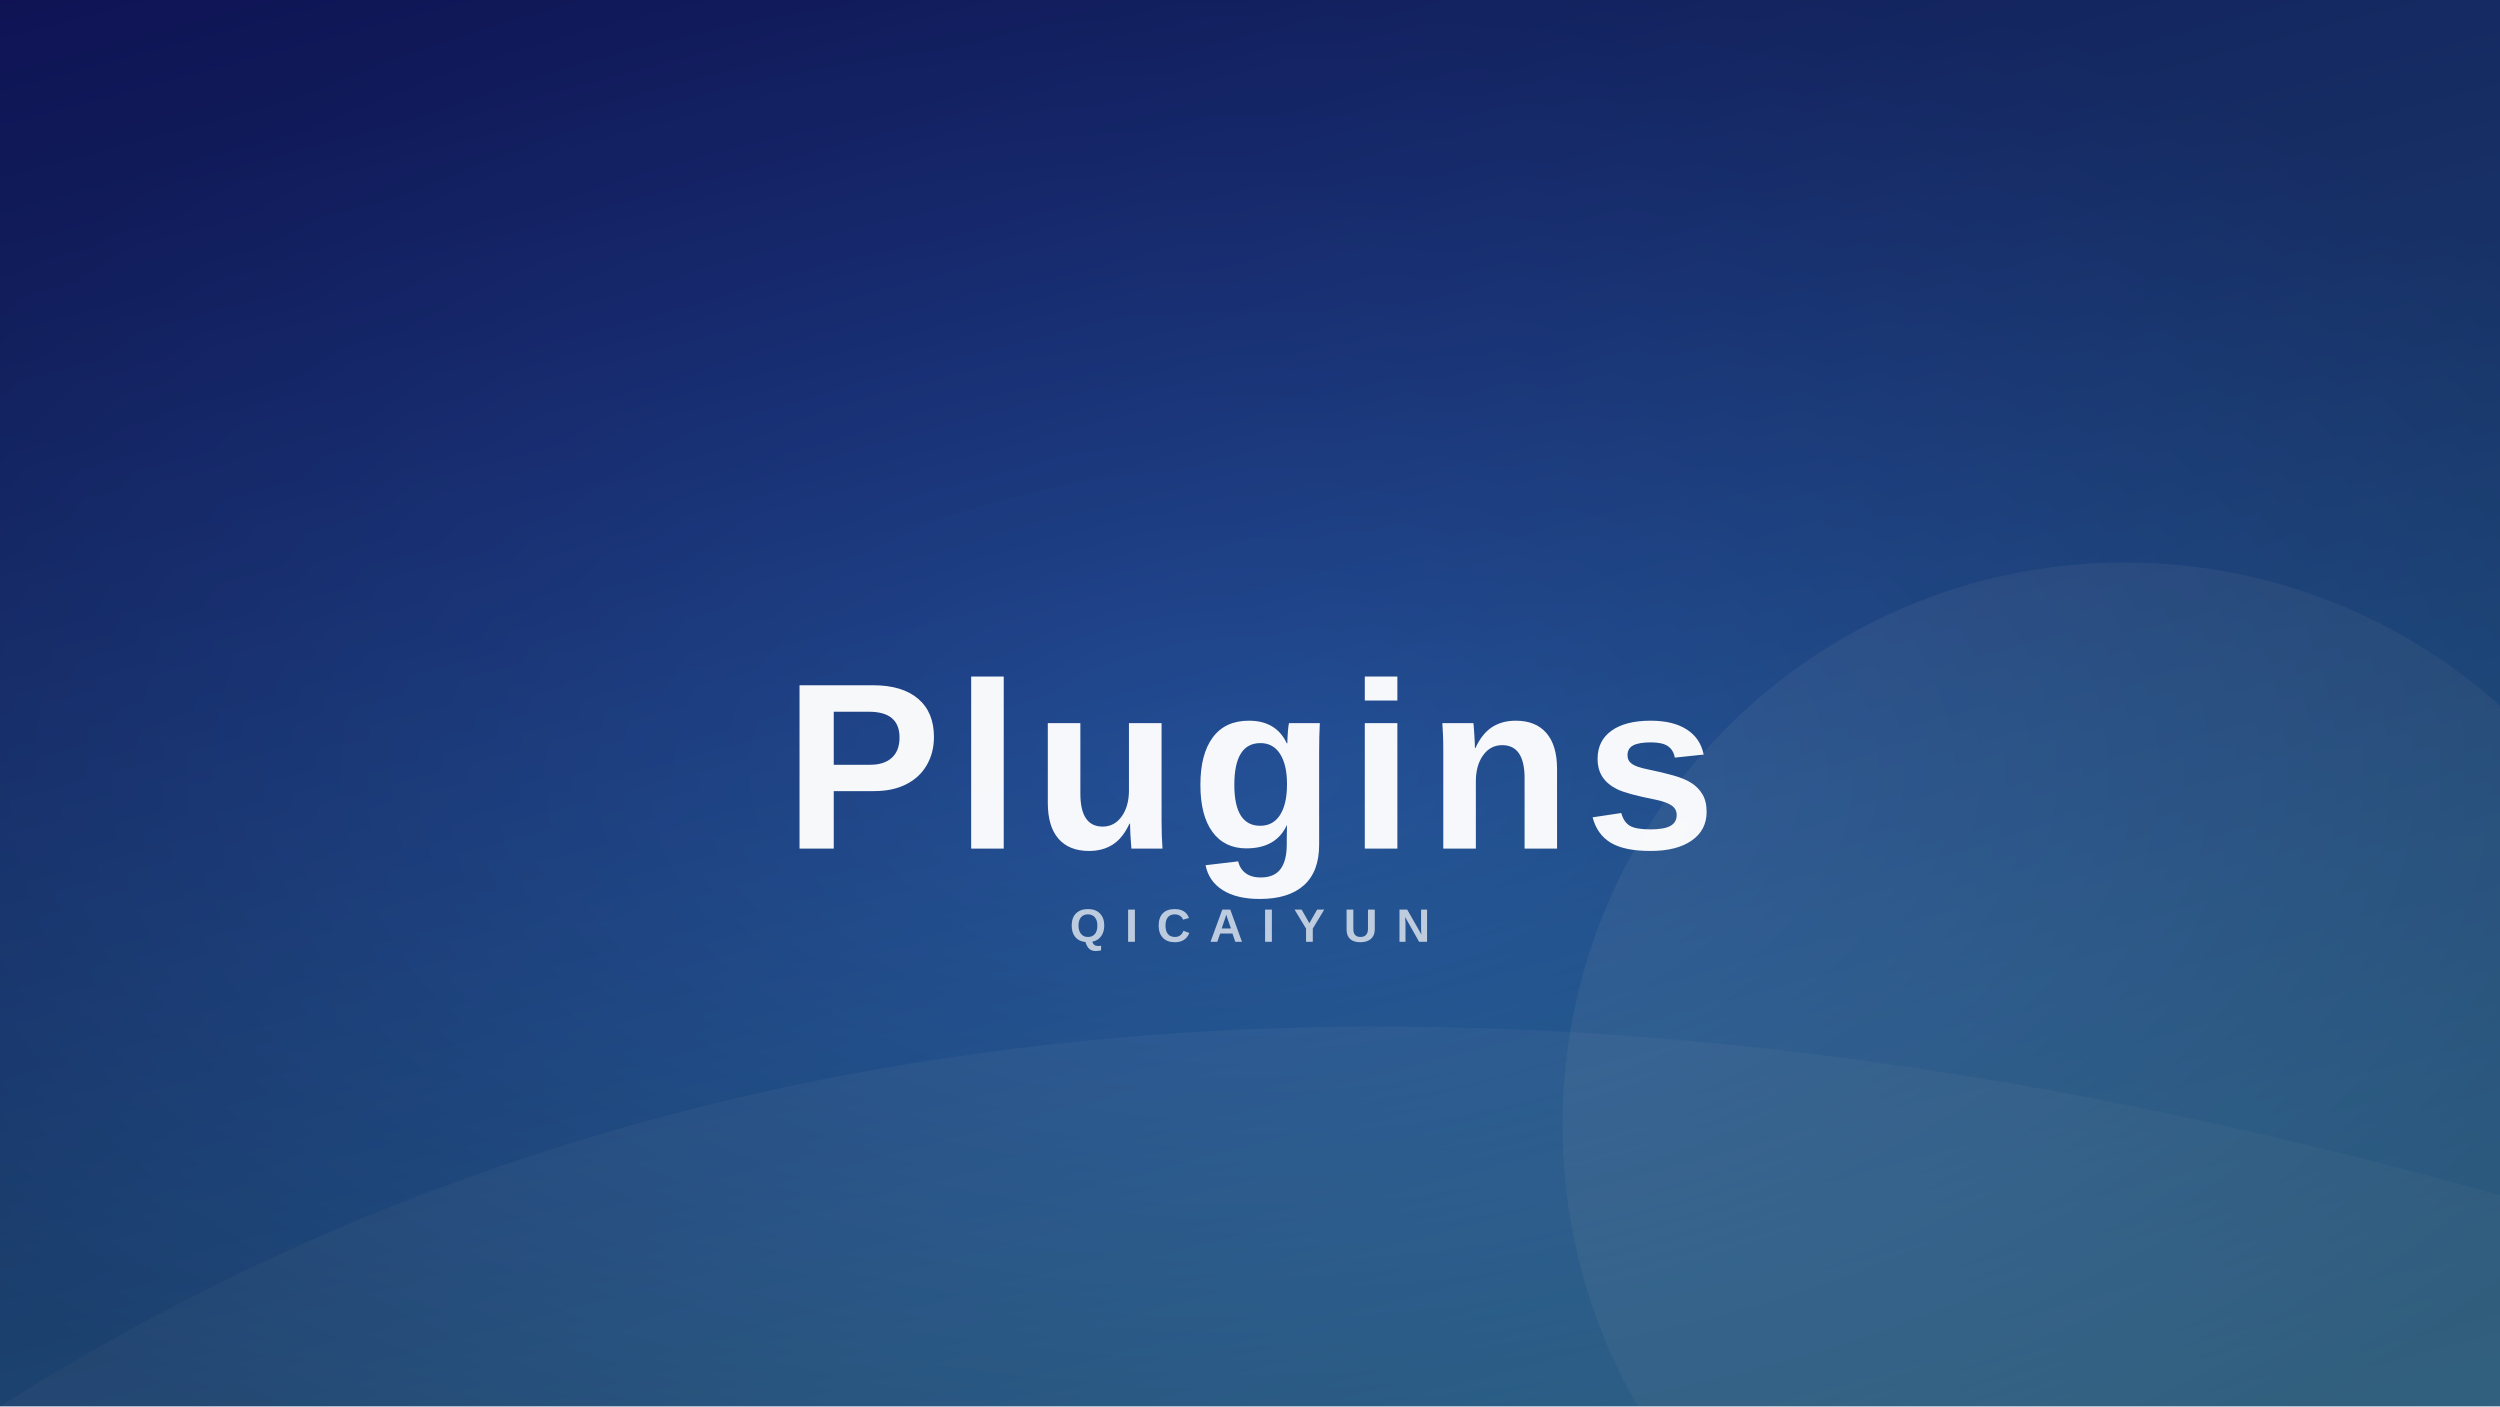
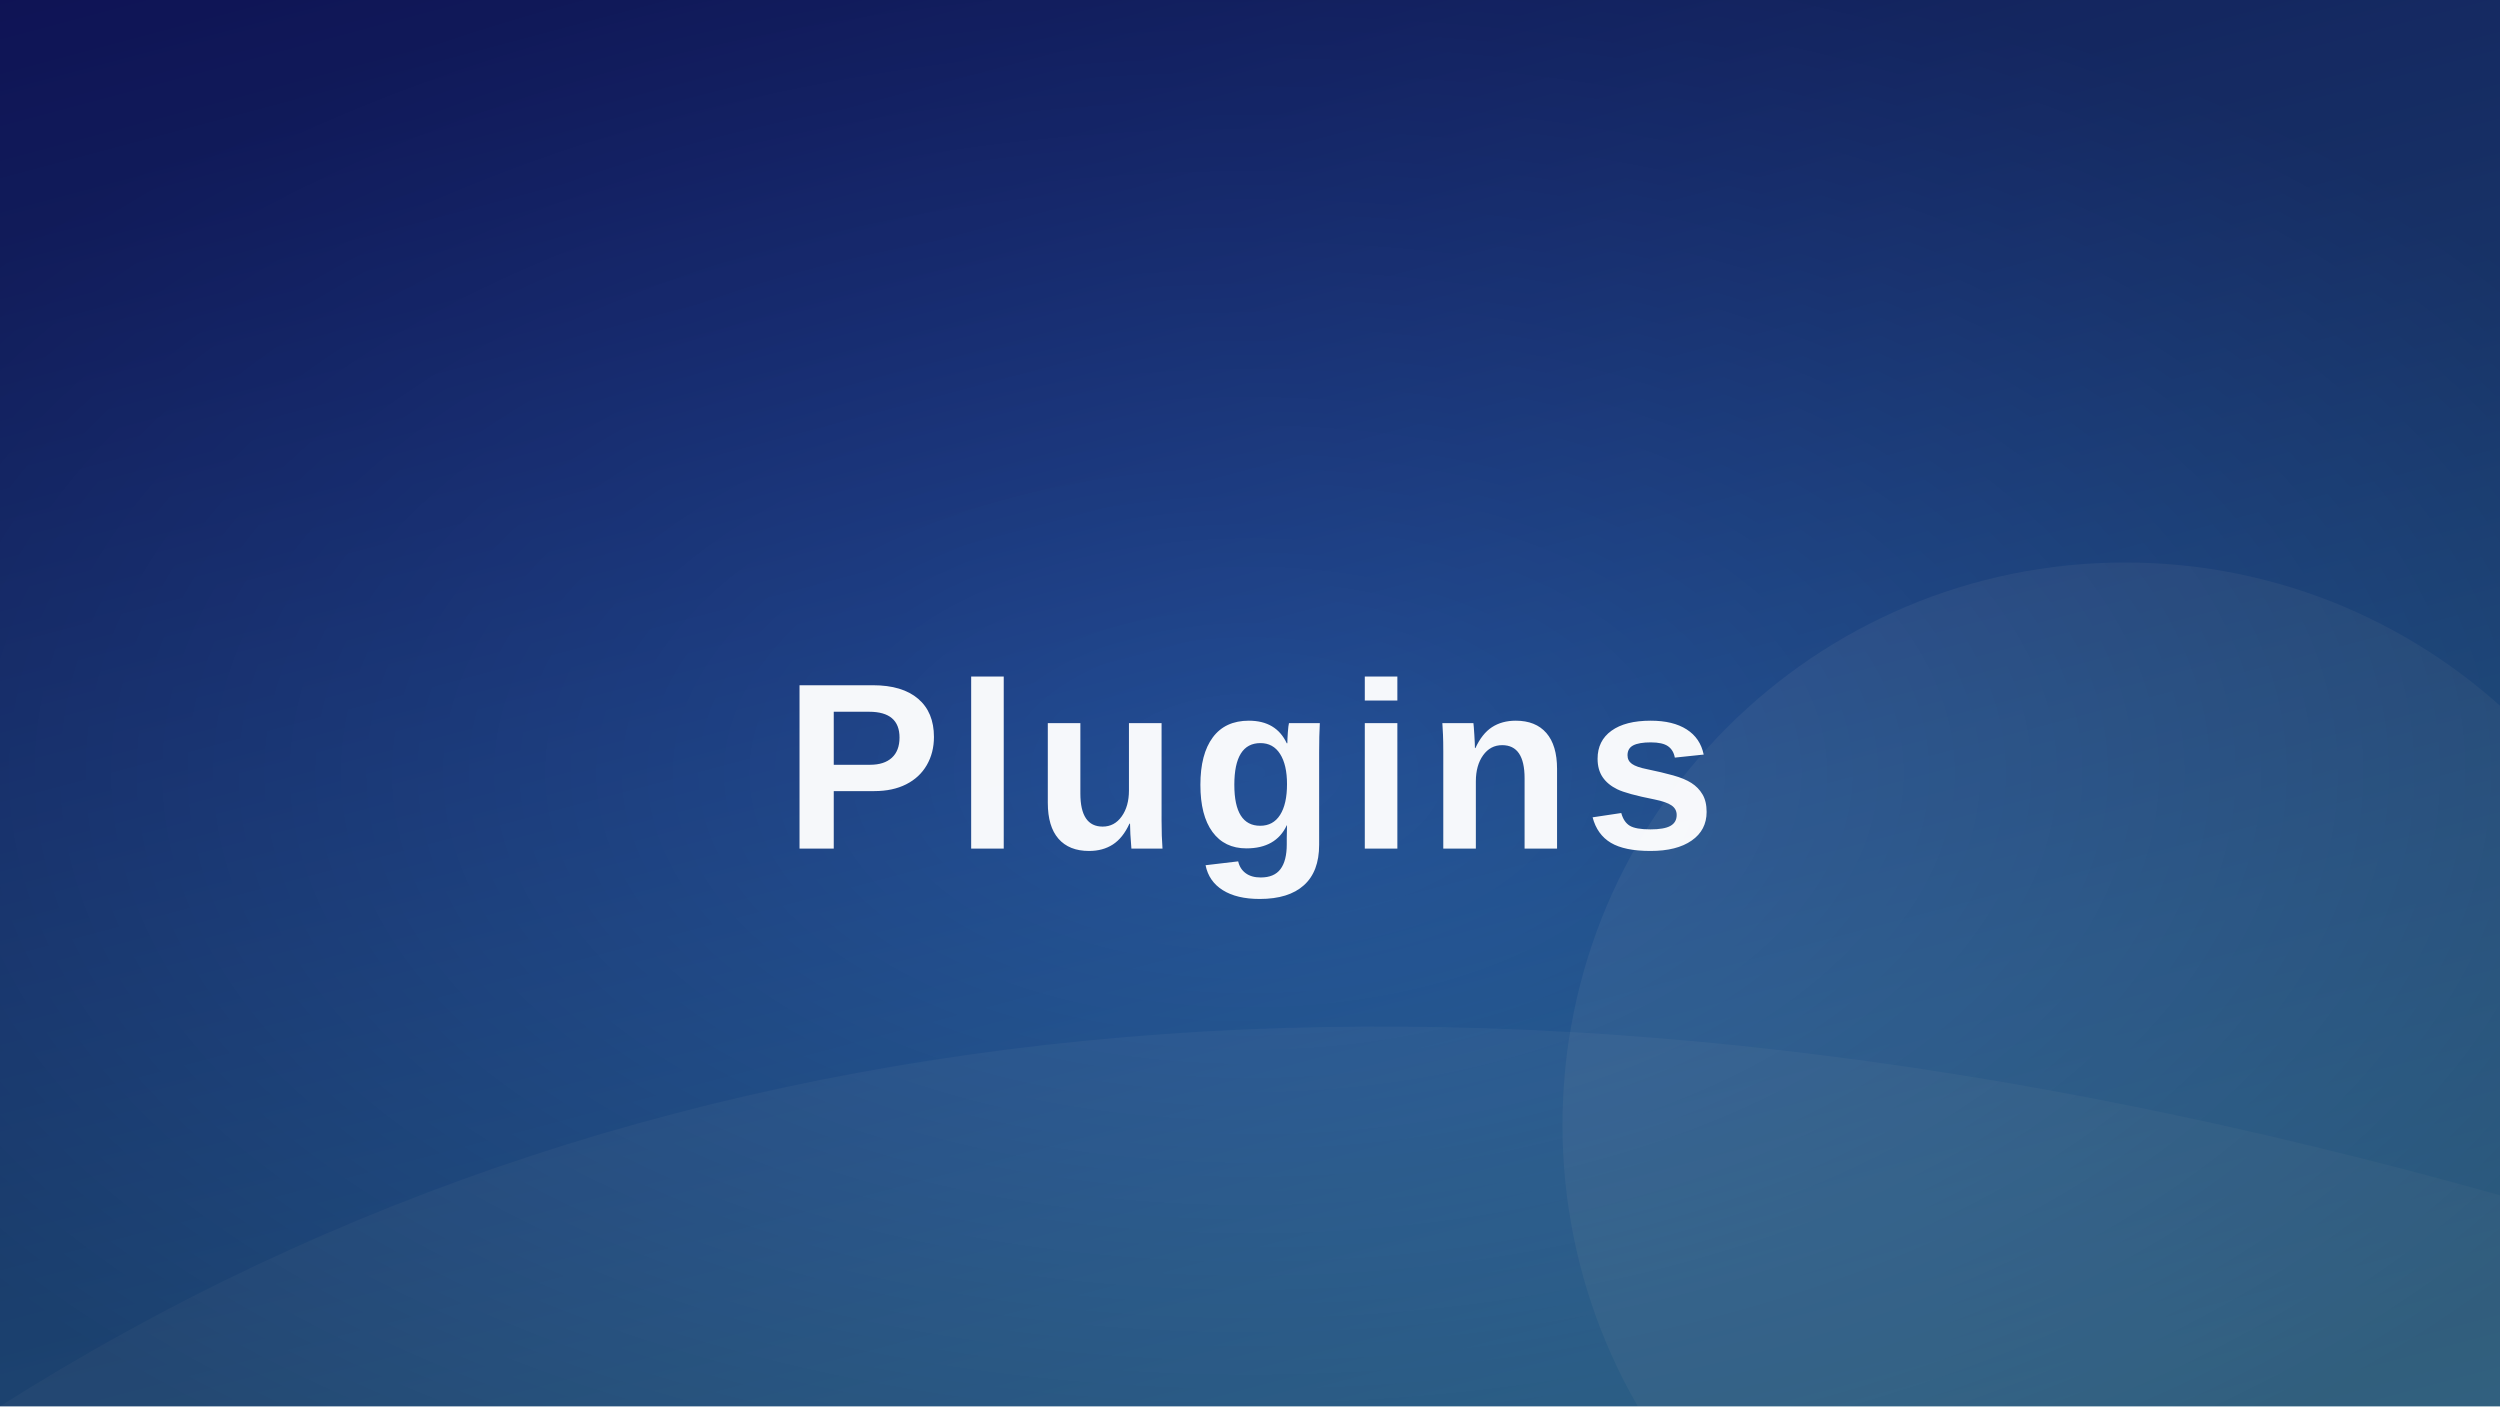
<svg xmlns="http://www.w3.org/2000/svg" viewBox="0 0 800 450" preserveAspectRatio="xMidYMid slice" role="img" aria-label="Plugins">
  <defs>
    <linearGradient id="g" x1="0" y1="0" x2="1" y2="1" gradientTransform="rotate(200 0.5 0.5)">
      <stop offset="0" stop-color="hsl(203, 66%, 54%)" />
      <stop offset="1" stop-color="hsl(237, 72%, 33%)" />
    </linearGradient>
    <radialGradient id="vig" cx="0.5" cy="0.55" r="0.62">
      <stop offset="0" stop-color="#000" stop-opacity="0.18" />
      <stop offset="1" stop-color="#000" stop-opacity="0.42" />
    </radialGradient>
  </defs>
  <rect width="800" height="450" fill="url(#g)" />
  <circle cx="680" cy="360" r="180" fill="#fff" fill-opacity="0.08" />
  <path d="M0 450 Q 320 247.5 800 382.5 L 800 450 Z" fill="#fff" fill-opacity="0.06" />
  <rect width="800" height="450" fill="url(#vig)" />
  <text x="400" y="250" text-anchor="middle" dominant-baseline="middle" font-family="'PingFang SC','Microsoft YaHei','Helvetica Neue',Arial,sans-serif" font-size="76" font-weight="800" letter-spacing="4" fill="#ffffff" fill-opacity="0.96">Plugins</text>
-   <text x="400" y="297.12" text-anchor="middle" dominant-baseline="middle" font-family="'Helvetica Neue',Arial,sans-serif" font-size="15" font-weight="600" letter-spacing="6" fill="#ffffff" fill-opacity="0.7">QICAIYUN</text>
</svg>
